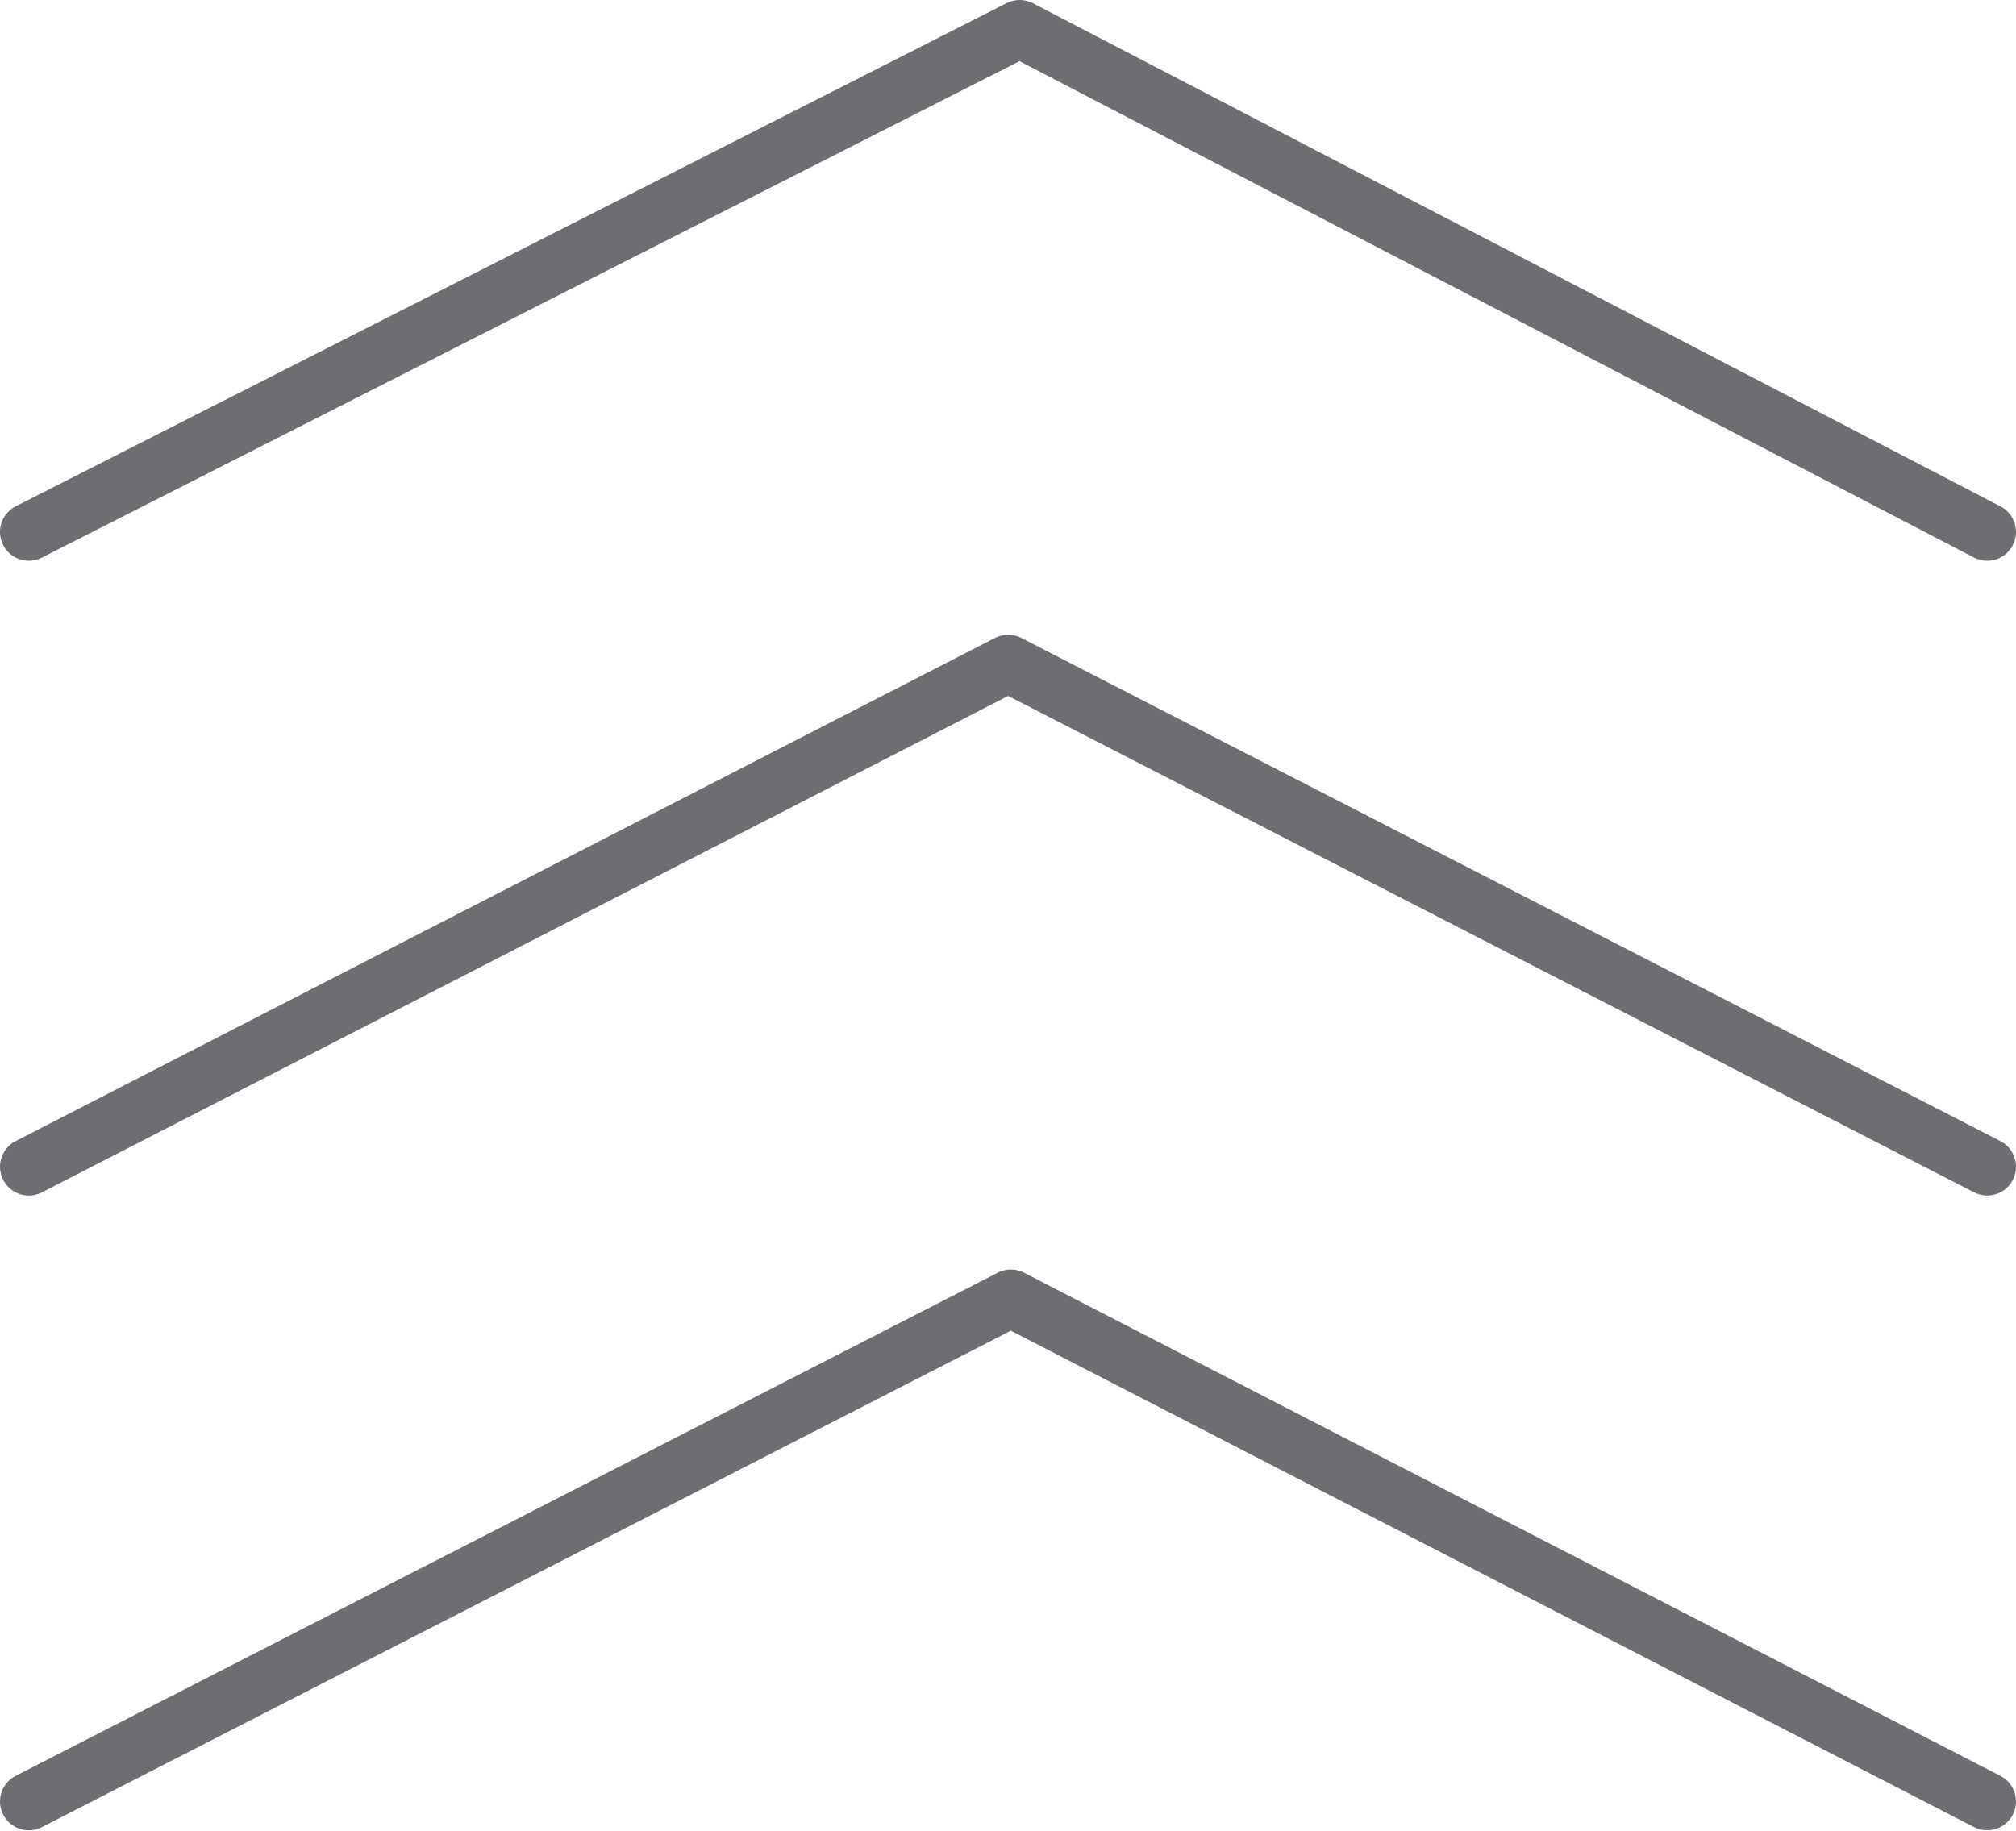
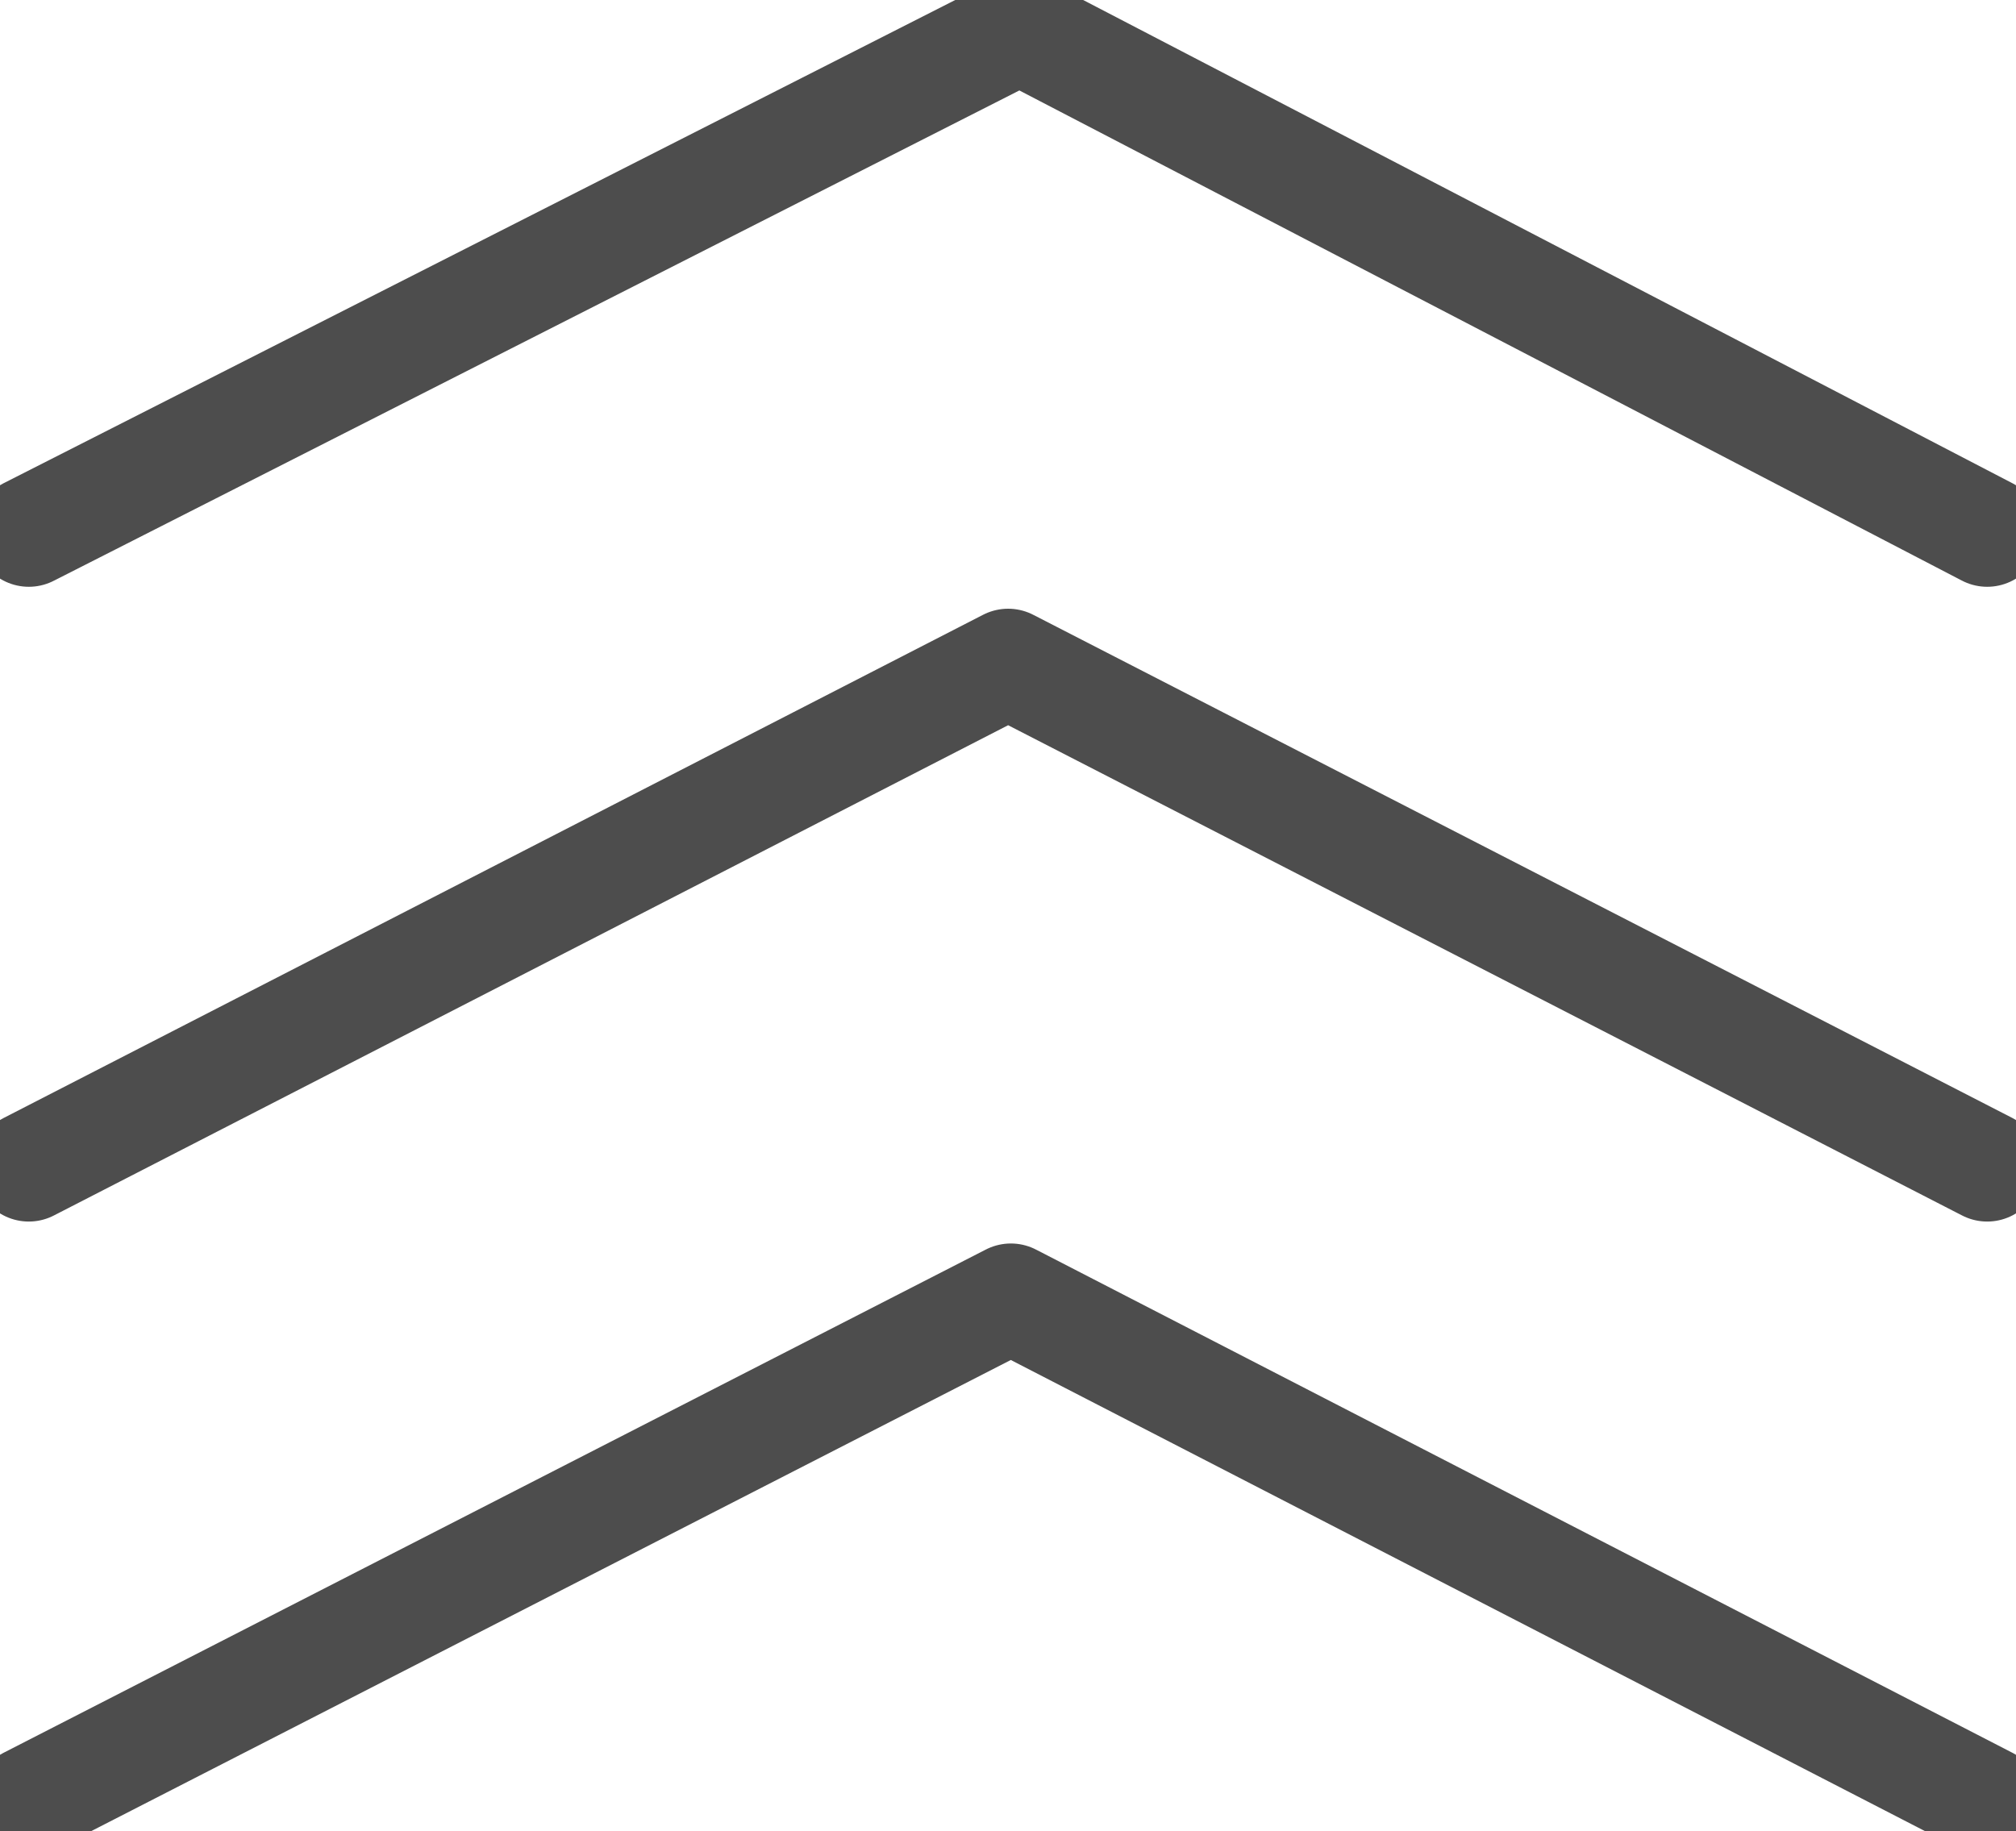
<svg xmlns="http://www.w3.org/2000/svg" id="Layer_1" data-name="Layer 1" viewBox="0 0 73.51 66.75">
  <defs>
-     <style>.cls-1,.cls-4{fill:none;}.cls-2{clip-path:url(#clip-path);}.cls-3{clip-path:url(#clip-path-3);}.cls-4{stroke:#6d6e71;stroke-linecap:round;stroke-linejoin:round;stroke-width:2.1px;}.cls-5{clip-path:url(#clip-path-4);}.cls-6{clip-path:url(#clip-path-5);}</style>
+     <style>.cls-1,.cls-4{fill:none;}.cls-2{clip-path:url(#clip-path);}.cls-3{clip-path:url(#clip-path-3);}.cls-4{stroke:#4d4d4d;stroke-linecap:round;stroke-linejoin:round;stroke-width:4px;}.cls-5{clip-path:url(#clip-path-4);}.cls-6{clip-path:url(#clip-path-5);}</style>
    <clipPath id="clip-path" transform="translate(-14 -16.33)">
      <rect class="cls-1" x="13.11" y="15.44" width="75.29" height="68.54" />
    </clipPath>
    <clipPath id="clip-path-3" transform="translate(-14 -16.33)">
      <rect class="cls-1" x="-3.54" y="25.64" width="108.58" height="37.03" />
    </clipPath>
    <clipPath id="clip-path-4" transform="translate(-14 -16.33)">
      <rect class="cls-1" x="-3.54" y="48.8" width="108.58" height="37.03" />
    </clipPath>
    <clipPath id="clip-path-5" transform="translate(-14 -16.33)">
      <rect class="cls-1" x="-3.54" y="2.49" width="108.58" height="37.03" />
    </clipPath>
  </defs>
  <g class="cls-2">
    <g class="cls-2">
      <g id="Queensland">
        <g class="cls-3">
          <polyline class="cls-4" points="72.46 42.55 36.76 24.2 1.05 42.55" />
        </g>
        <g class="cls-5">
          <polyline class="cls-4" points="72.46 65.7 36.86 47.35 1.05 65.7" />
        </g>
        <g class="cls-6">
          <polyline class="cls-4" points="72.46 19.4 37.18 1.05 1.05 19.4" />
        </g>
      </g>
    </g>
  </g>
</svg>
